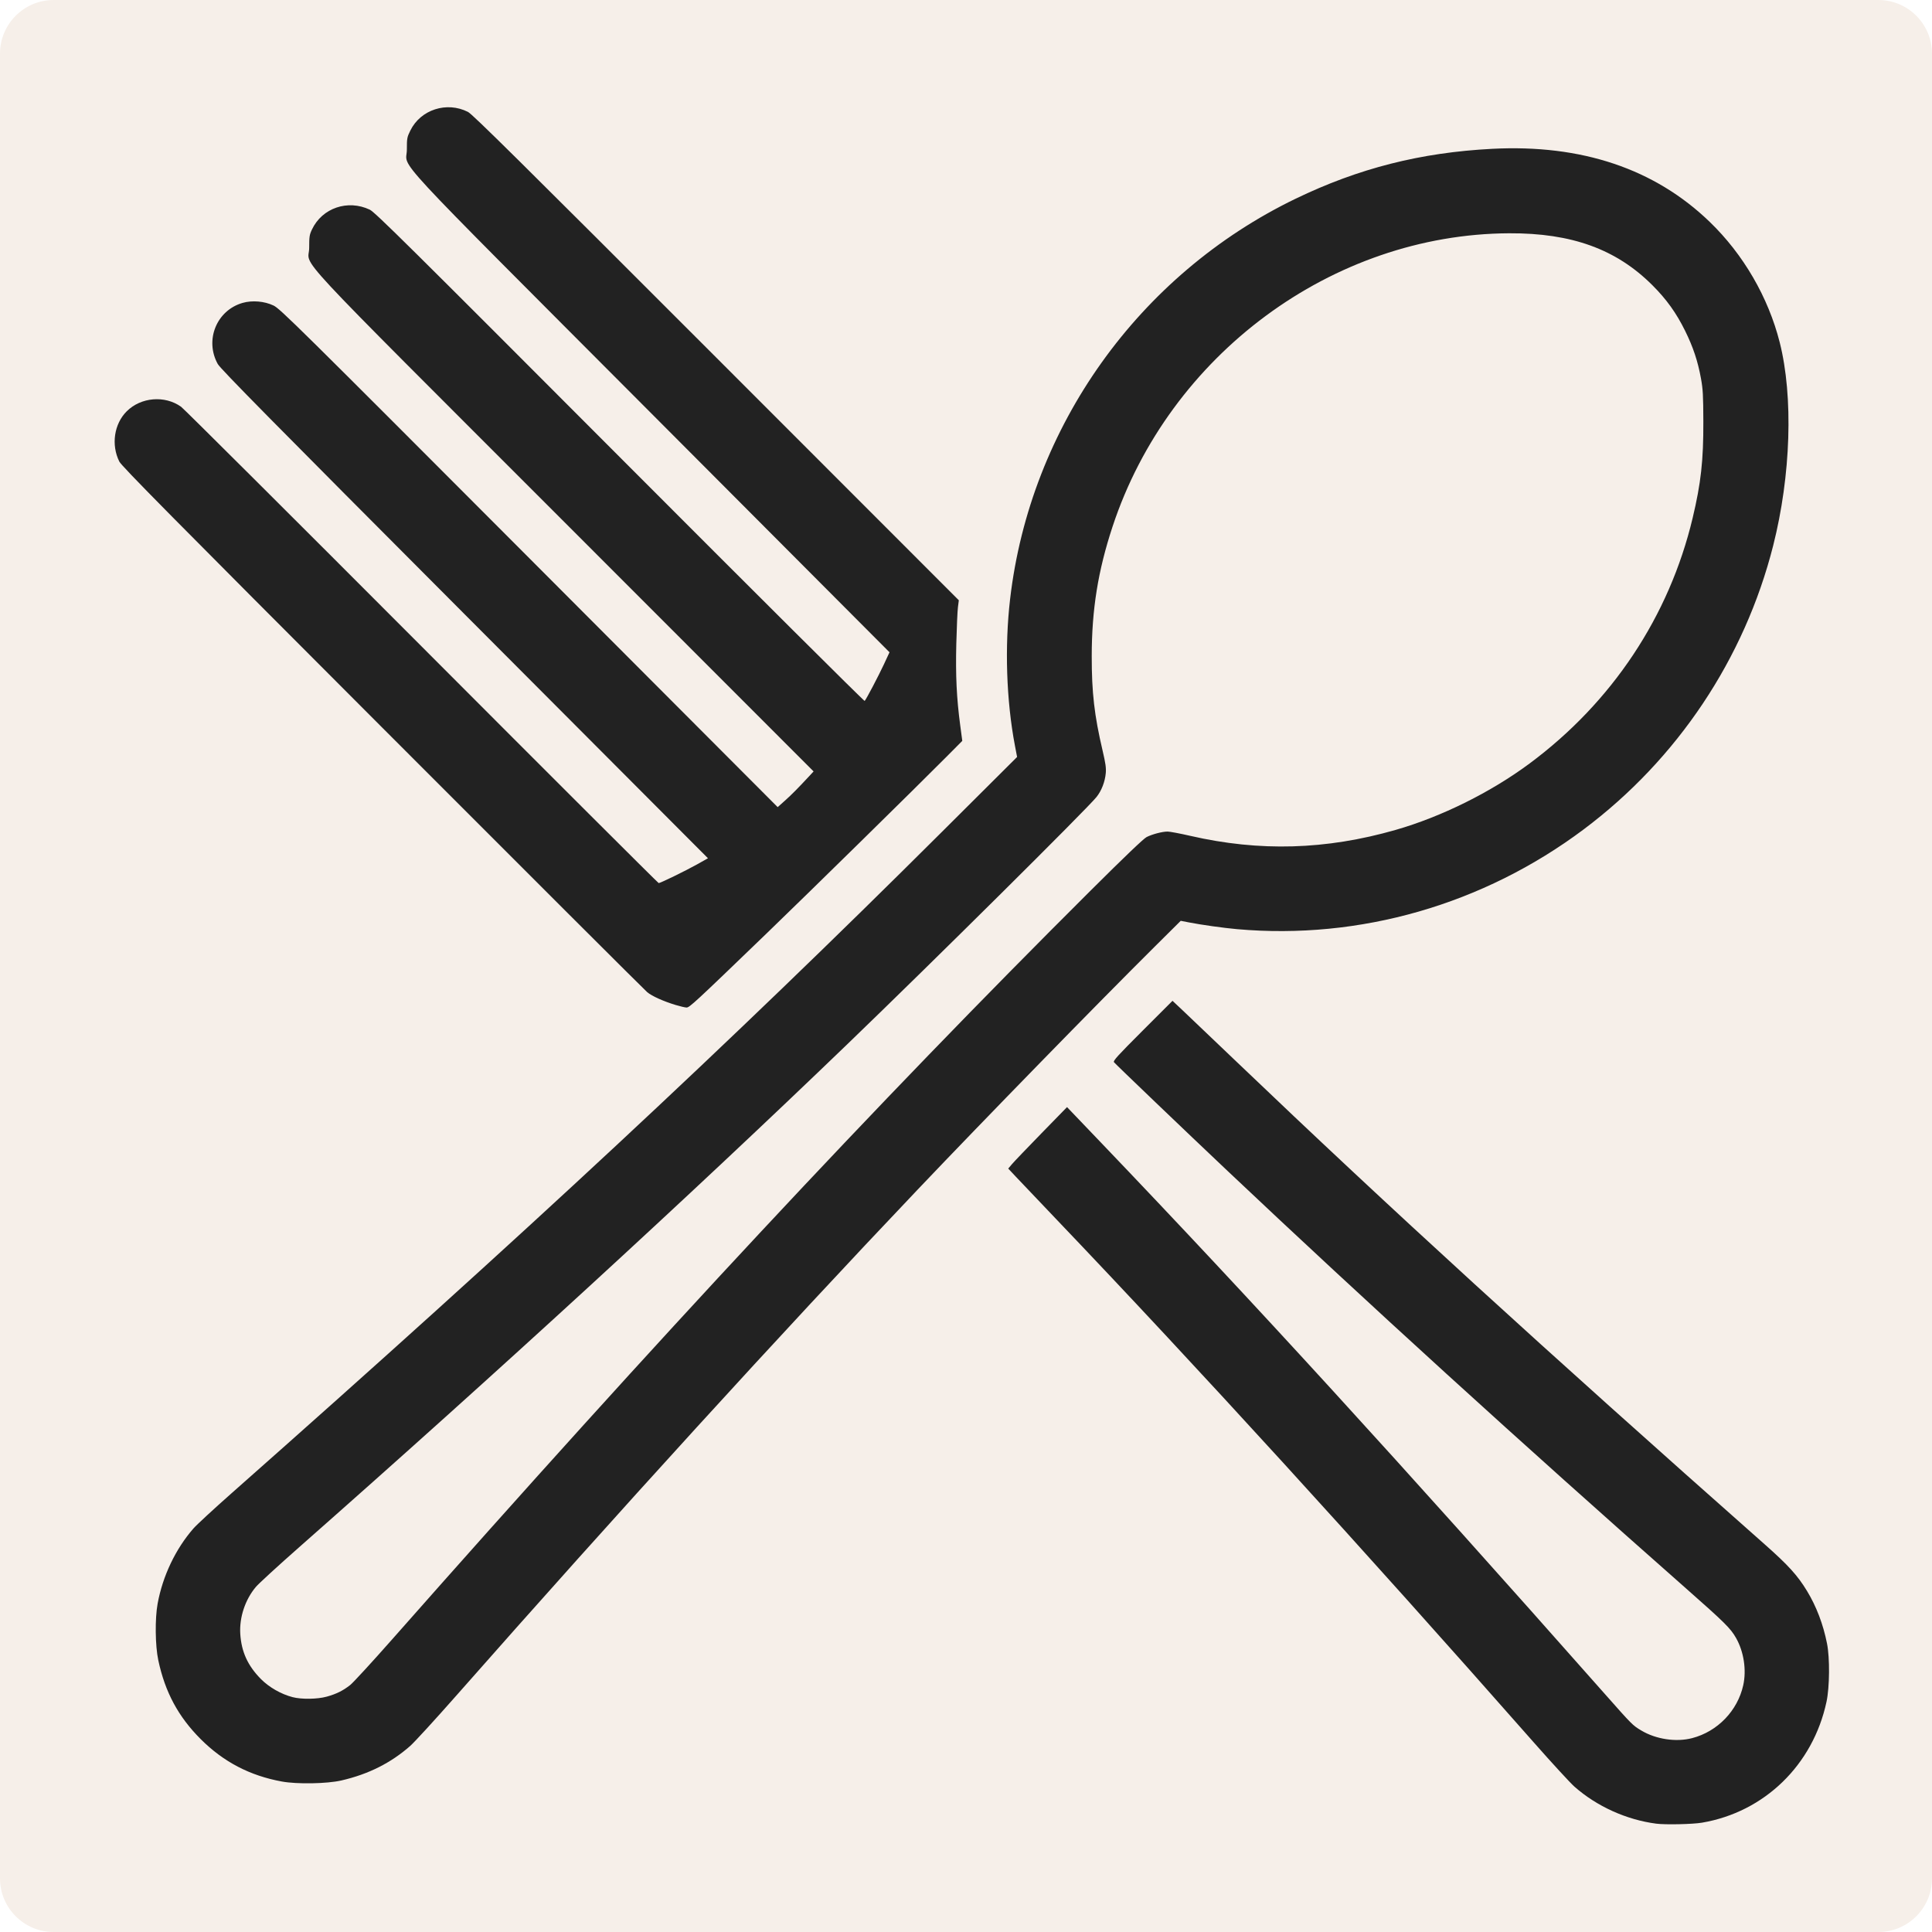
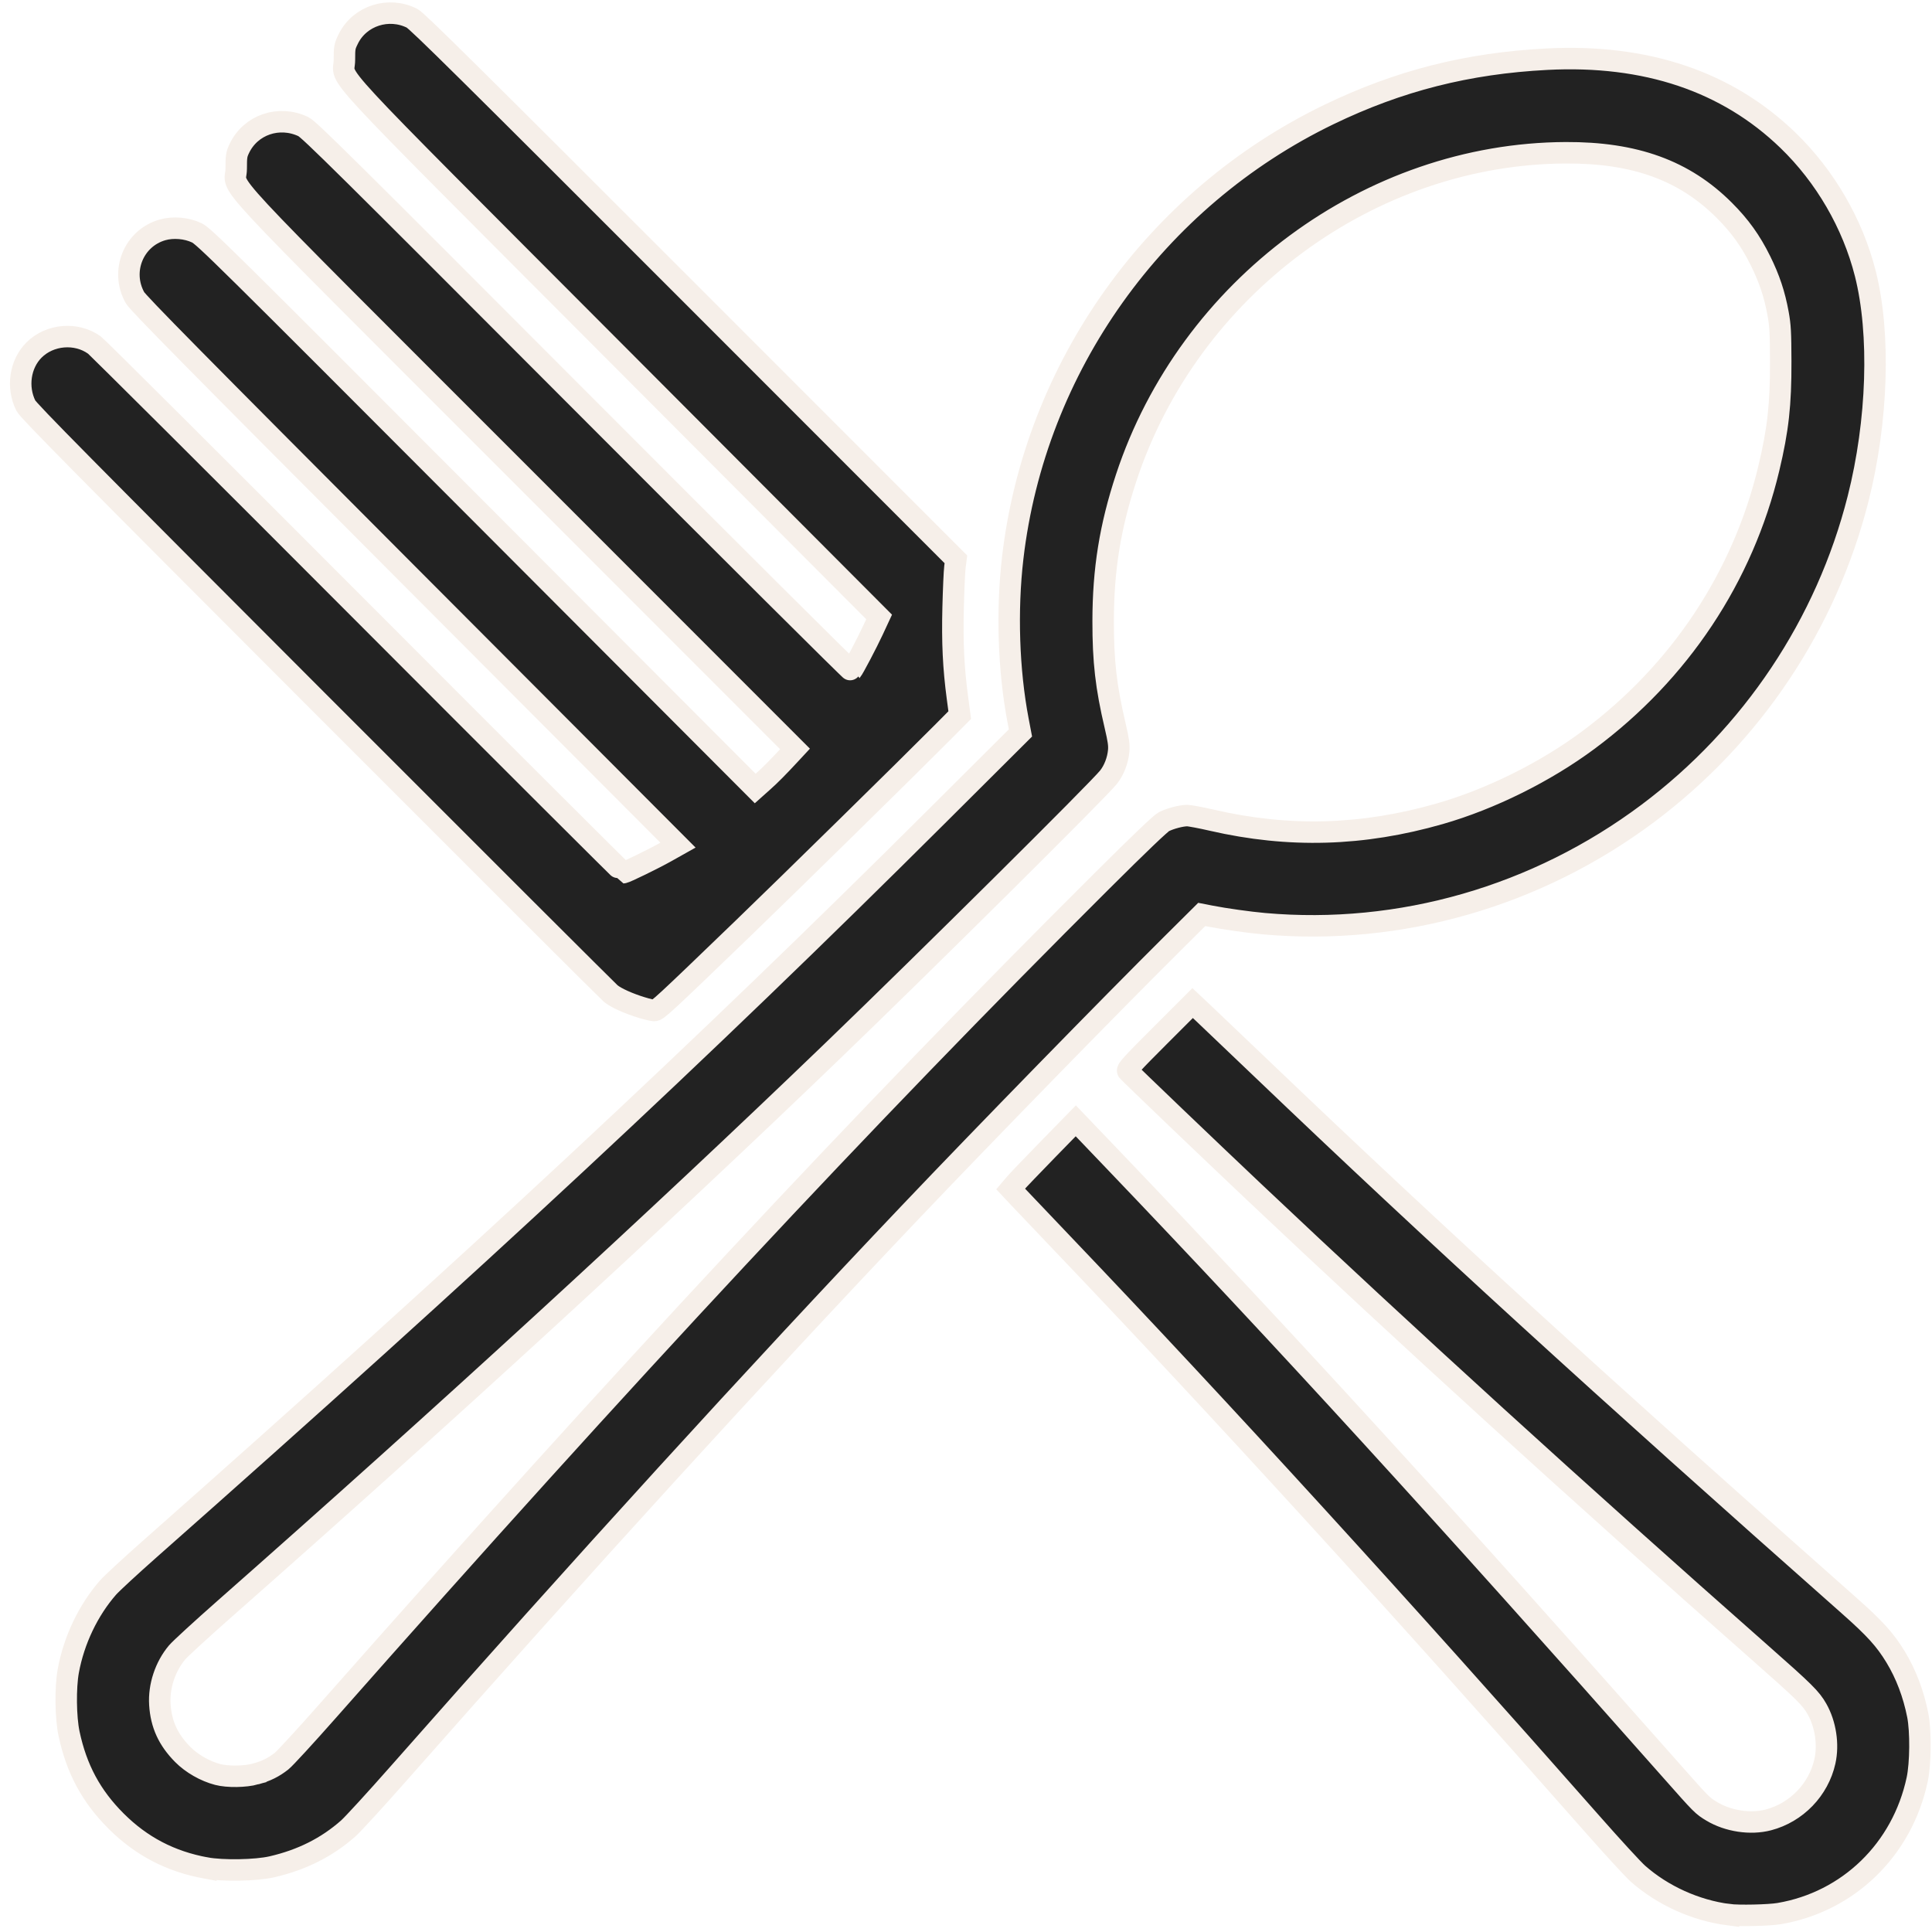
<svg xmlns="http://www.w3.org/2000/svg" version="1.1" id="svg1" width="1800" height="1800" viewBox="0 0 1800 1800">
  <defs id="defs1">
    <clipPath clipPathUnits="userSpaceOnUse" id="clipPath1">
      <rect style="font-variation-settings:normal;opacity:1;vector-effect:none;fill:#000000;fill-opacity:0.549;fill-rule:evenodd;stroke-width:1;stroke-linecap:butt;stroke-linejoin:round;stroke-miterlimit:4;stroke-dasharray:none;stroke-dashoffset:0;stroke-opacity:1;-inkscape-stroke:none;stop-color:#000000;stop-opacity:1" id="rect2" width="1800" height="1800" x="1594.437" y="1026.246" ry="0.499" />
    </clipPath>
  </defs>
  <g id="g1" transform="translate(-1594.437,-1026.246)">
-     <rect style="font-variation-settings:normal;opacity:1;fill:#f6efe9;fill-opacity:1;fill-rule:evenodd;stroke-width:1.212;stroke-linecap:butt;stroke-linejoin:round;stroke-miterlimit:4;stroke-dasharray:none;stroke-dashoffset:0;stroke-opacity:1;stop-color:#000000;stop-opacity:1" id="rect3" width="1800" height="1800" x="1594.435" y="1026.251" ry="50" />
-     <path style="display:inline;fill:#222222;fill-opacity:1" d="m 3137.5,2725.311 c -27.713,-3.592 -55.396,-16.12 -76.176,-34.474 -3.947,-3.486 -21.247,-22.313 -38.445,-41.838 C 2863.766,2468.36 2709.145,2298.952 2578,2161.579 c -16.775,-17.572 -33.587,-35.246 -37.36,-39.276 l -6.86,-7.327 3.59,-4.238 c 1.974,-2.331 14.301,-15.215 27.392,-28.632 l 23.802,-24.394 31.469,32.894 c 142.49,148.944 277.877,297.093 469.627,513.894 25.443,28.767 25.836,29.162 33.841,33.968 13.716,8.236 32.509,11.064 47.5,7.149 23.647,-6.176 42.268,-25.457 47.561,-49.245 3.166,-14.228 0.572,-31.286 -6.704,-44.087 -5.102,-8.976 -10.376,-14.196 -46.857,-46.373 -153.742,-135.603 -297.955,-266.938 -426.972,-388.84 -38.616,-36.487 -103.884,-98.959 -105.734,-101.207 -1.004,-1.219 3.477,-6.147 26.667,-29.326 l 27.874,-27.86 8.944,8.411 c 4.919,4.626 27.569,26.22 50.333,47.986 142.707,136.452 285.875,267.276 492.473,450.012 21.999,19.458 30.624,28.97 39.444,43.5 8.739,14.397 15.037,30.963 18.606,48.949 2.669,13.448 2.432,40.536 -0.473,54.152 -12.563,58.879 -57.841,102.841 -116.087,112.714 -8.704,1.475 -34.033,2.016 -42.574,0.909 z M 1857,2686.044 c -29.787,-5.455 -54.371,-18.3 -75.566,-39.484 -20.899,-20.887 -33.227,-43.828 -39.531,-73.56 -2.883,-13.597 -3.17,-38.717 -0.603,-52.724 4.725,-25.778 16.777,-51.045 33.412,-70.044 3.018,-3.447 18.83,-18.06 35.138,-32.473 273.543,-241.763 464.433,-419.483 661.919,-616.247 l 70.269,-70.012 -2.002,-10.5 c -8.019,-42.059 -9.672,-92.266 -4.501,-136.694 18.677,-160.472 119.785,-302.241 265.947,-372.897 58.715,-28.384 116.577,-43.072 183.232,-46.516 83.246,-4.301 151.374,18.594 202.663,68.106 31.33,30.244 54.514,70.151 65.165,112.167 12.81,50.535 10.451,124.137 -6.069,189.384 -26.682,105.38 -89.196,198.976 -176.643,264.469 -93.395,69.947 -208.415,103.048 -322.83,92.904 -12.58,-1.115 -33.225,-4.011 -45,-6.312 l -7.5,-1.466 -23.833,23.677 c -53.958,53.604 -159.213,161.463 -221.229,226.703 -128.107,134.766 -277.912,299.071 -430.322,471.974 -19.392,22 -38.489,42.852 -42.437,46.338 -17.99,15.884 -38.951,26.408 -64.178,32.224 -13.435,3.097 -41.263,3.59 -55.5,0.982 z m 41.859,-79.072 c 8.976,-2.487 15.183,-5.566 21.857,-10.842 2.804,-2.216 20.31,-21.265 38.903,-42.33 250.174,-283.443 450.927,-498.658 651.041,-697.943 31.302,-31.172 49.299,-48.373 52.06,-49.755 5.381,-2.694 14.6,-5.103 19.529,-5.103 2.106,0 11.573,1.782 21.04,3.96 64.706,14.886 126.584,13.104 191.452,-5.513 42.688,-12.252 88.603,-35.019 124.759,-61.863 76.884,-57.082 130.084,-137.136 151.904,-228.583 7.769,-32.557 10.111,-53.65 9.997,-90 -0.077,-24.424 -0.392,-30.16 -2.205,-40.111 -2.953,-16.212 -7.284,-29.239 -14.76,-44.389 -8.226,-16.672 -17.278,-29.296 -30.46,-42.477 -33.628,-33.628 -75.184,-48.708 -133.477,-48.434 -164.702,0.773 -316.77,113.253 -369.54,273.337 -13.547,41.096 -19.342,77.147 -19.381,120.574 -0.031,33.963 2.415,55.26 10.107,88 2.792,11.884 3.41,16.26 2.974,21.066 -0.729,8.045 -3.947,16.361 -8.585,22.186 -8.759,10.999 -152.496,153.597 -232.092,230.252 -147.099,141.665 -326.748,306.513 -510.982,468.884 -19.525,17.208 -37.612,33.796 -40.193,36.862 -9.979,11.856 -15.467,28.399 -14.511,43.742 1.042,16.715 6.991,29.718 19.262,42.099 7.619,7.687 18.706,14.028 29.442,16.838 8.33,2.18 23.108,1.968 31.859,-0.457 z M 2224,1962.597 c -11.364,-3.436 -22.045,-8.231 -26.5,-11.898 -2.2,-1.811 -113.191,-112.621 -246.646,-246.245 -197.277,-197.527 -243.132,-243.927 -245.246,-248.162 -7.761,-15.547 -4.904,-35.048 6.858,-46.809 13.233,-13.233 35.518,-15.104 50.693,-4.256 2.52,1.801 103.463,102.388 224.317,223.525 120.855,121.138 220.144,220.25 220.643,220.25 1.597,0 25.183,-11.496 35.723,-17.412 l 10.193,-5.721 -226.768,-227.39 c -179.622,-180.115 -227.426,-228.573 -229.932,-233.078 -12.376,-22.248 -1.121,-49.98 23.112,-56.946 8.967,-2.578 20.323,-1.619 28.813,2.433 6.135,2.928 21.149,17.759 238.133,235.232 l 231.585,232.107 6.761,-6.036 c 6.197,-5.532 12.212,-11.604 22.745,-22.959 l 3.961,-4.27 -232.099,-232.23 C 1856.438,1248.673 1882.5,1276.695 1882.5,1257 c 0,-10.325 0.267,-12.062 2.61,-17 9.486,-19.989 33.303,-28.137 53.828,-18.416 4.846,2.295 34.837,31.981 232.957,230.58 125.067,125.37 227.727,227.584 228.133,227.141 1.529,-1.668 12.954,-23.411 17.951,-34.164 l 5.199,-11.187 -221.339,-221.99 C 1949.835,1159.219 1973.5,1184.754 1973.5,1165.58 c 0,-10.548 0.169,-11.466 3.281,-17.786 9.569,-19.438 33.894,-27.281 53.634,-17.293 4.241,2.146 48.278,45.714 231.286,228.825 l 226.047,226.174 -0.829,6.5 c -0.456,3.575 -1.137,18.875 -1.513,34 -0.737,29.645 0.268,50.626 3.64,76 l 1.927,14.5 -14.736,14.834 c -28.564,28.754 -128.226,126.625 -167.743,164.728 -67.348,64.939 -71.681,68.945 -74.483,68.869 -1.381,-0.037 -5.886,-1.088 -10.011,-2.335 z" id="path2" />
+     <rect style="font-variation-settings:normal;display:none;opacity:1;fill:#f6efe9;fill-opacity:1;fill-rule:evenodd;stroke-width:1.212;stroke-linecap:butt;stroke-linejoin:round;stroke-miterlimit:4;stroke-dasharray:none;stroke-dashoffset:0;stroke-opacity:1;stop-color:#000000;stop-opacity:1" id="rect3" width="1800" height="1800" x="1594.435" y="1026.251" ry="50" />
+     <path style="display:inline;fill:#222222;fill-opacity:1;stroke-width:20;stroke:#f6efe9;stroke-opacity:1;stroke-dasharray:none" d="m 3204.856,2810.101 c -30.702,-3.979 -61.37,-17.858 -84.391,-38.192 -4.372,-3.862 -23.538,-24.719 -42.592,-46.35 -176.274,-200.123 -347.571,-387.8 -492.86,-539.99 -18.584,-19.467 -37.209,-39.047 -41.39,-43.512 l -7.6,-8.118 3.977,-4.695 c 2.187,-2.582 15.843,-16.856 30.346,-31.72 l 26.369,-27.025 34.862,36.442 c 157.858,165.008 307.846,329.135 520.277,569.318 28.187,31.87 28.623,32.307 37.491,37.632 15.195,9.124 36.015,12.257 52.623,7.92 26.197,-6.842 46.827,-28.202 52.69,-54.556 3.507,-15.763 0.634,-34.66 -7.427,-48.842 -5.652,-9.945 -11.495,-15.727 -51.911,-51.375 -170.323,-150.228 -330.09,-295.727 -473.022,-430.777 -42.781,-40.422 -115.088,-109.632 -117.138,-112.122 -1.112,-1.35 3.852,-6.81 29.543,-32.488 l 30.88,-30.865 9.908,9.318 c 5.449,5.125 30.542,29.047 55.761,53.161 158.097,151.169 316.706,296.102 545.587,498.546 24.372,21.556 33.926,32.094 43.699,48.192 9.682,15.95 16.658,34.303 20.613,54.228 2.957,14.899 2.695,44.907 -0.524,59.992 -13.918,65.229 -64.08,113.932 -128.608,124.87 -9.643,1.634 -37.703,2.234 -47.165,1.007 z m -1418.603,-43.503 c -33,-6.043 -60.235,-20.274 -83.716,-43.742 -23.153,-23.14 -36.811,-48.555 -43.794,-81.494 -3.194,-15.064 -3.512,-42.893 -0.668,-58.41 5.234,-28.559 18.587,-56.55 37.015,-77.598 3.344,-3.819 20.861,-20.008 38.927,-35.975 303.045,-267.837 514.523,-464.724 733.308,-682.711 l 77.847,-77.563 -2.218,-11.632 c -8.884,-46.595 -10.715,-102.217 -4.987,-151.436 20.691,-177.779 132.704,-334.838 294.63,-413.114 65.048,-31.445 129.15,-47.718 202.994,-51.533 92.224,-4.764 167.7,20.6 224.521,75.451 34.709,33.506 60.394,77.717 72.193,124.264 14.191,55.986 11.579,137.525 -6.723,209.809 -29.559,116.745 -98.816,220.436 -195.695,292.993 -103.468,77.491 -230.893,114.162 -357.648,102.924 -13.937,-1.236 -36.809,-4.444 -49.853,-6.993 l -8.309,-1.624 -26.404,26.231 c -59.777,59.385 -176.384,178.877 -245.089,251.153 -141.924,149.3 -307.886,331.326 -476.733,522.877 -21.484,24.373 -42.64,47.474 -47.014,51.335 -19.93,17.597 -43.152,29.256 -71.1,35.699 -14.884,3.431 -45.713,3.977 -61.486,1.088 z m 46.373,-87.6 c 9.944,-2.756 16.821,-6.167 24.215,-12.011 3.106,-2.455 22.5,-23.558 43.098,-46.895 277.156,-314.013 499.56,-552.439 721.256,-773.217 34.677,-34.534 54.616,-53.59 57.675,-55.121 5.961,-2.985 16.174,-5.654 21.635,-5.654 2.333,0 12.822,1.974 23.309,4.387 71.685,16.492 140.236,14.518 212.1,-6.108 47.291,-13.573 98.159,-38.796 138.215,-68.535 85.176,-63.239 144.114,-151.927 168.287,-253.236 8.606,-36.069 11.202,-59.436 11.075,-99.707 -0.085,-27.059 -0.435,-33.413 -2.442,-44.437 -3.271,-17.961 -8.07,-32.393 -16.352,-49.177 -9.113,-18.47 -19.142,-32.455 -33.745,-47.058 -37.255,-37.255 -83.293,-53.961 -147.873,-53.657 -182.465,0.856 -350.934,125.467 -409.396,302.817 -15.008,45.529 -21.428,85.467 -21.471,133.578 -0.035,37.626 2.675,61.219 11.196,97.491 3.093,13.165 3.777,18.014 3.295,23.338 -0.808,8.913 -4.373,18.126 -9.511,24.579 -9.703,12.185 -168.943,170.162 -257.123,255.085 -162.964,156.943 -361.988,339.57 -566.092,519.454 -21.631,19.064 -41.668,37.441 -44.527,40.838 -11.056,13.134 -17.136,31.462 -16.076,48.46 1.154,18.517 7.745,32.922 21.339,46.639 8.44,8.517 20.723,15.541 32.617,18.654 9.228,2.415 25.6,2.18 35.295,-0.506 z m 360.208,-713.872 c -12.59,-3.806 -24.422,-9.119 -29.358,-13.181 -2.437,-2.006 -125.398,-124.768 -273.247,-272.803 -218.553,-218.83 -269.354,-270.235 -271.696,-274.927 -8.598,-17.223 -5.433,-38.828 7.598,-51.858 14.66,-14.66 39.349,-16.733 56.16,-4.715 2.791,1.996 114.621,113.43 248.51,247.632 133.889,134.202 243.887,244.004 244.44,244.004 1.77,0 27.899,-12.736 39.576,-19.289 l 11.293,-6.338 -251.225,-251.915 c -198.995,-199.541 -251.954,-253.225 -254.73,-258.216 -13.711,-24.647 -1.242,-55.371 25.605,-63.088 9.934,-2.856 22.515,-1.793 31.92,2.696 6.797,3.244 23.43,19.674 263.816,260.602 l 256.561,257.14 7.49,-6.687 c 6.865,-6.129 13.529,-12.856 25.198,-25.436 l 4.388,-4.731 -257.131,-257.276 c -292.37,-292.535 -263.498,-261.492 -263.498,-283.31 0,-11.438 0.296,-13.363 2.892,-18.834 10.509,-22.144 36.895,-31.172 59.633,-20.402 5.368,2.542 38.595,35.43 258.082,255.448 138.556,138.892 252.288,252.129 252.738,251.639 1.694,-1.848 14.351,-25.936 19.887,-37.849 l 5.759,-12.393 -245.21,-245.932 c -279.182,-280.003 -252.965,-251.714 -252.965,-272.957 0,-11.686 0.187,-12.702 3.634,-19.704 10.601,-21.534 37.549,-30.223 59.419,-19.158 4.699,2.377 53.484,50.644 256.23,253.504 l 250.427,250.567 -0.919,7.201 c -0.505,3.961 -1.26,20.911 -1.676,37.667 -0.816,32.842 0.297,56.086 4.033,84.197 l 2.135,16.064 -16.326,16.434 c -31.644,31.855 -142.055,140.281 -185.834,182.494 -74.611,71.942 -79.412,76.381 -82.516,76.297 -1.53,-0.041 -6.52,-1.206 -11.09,-2.587 z" id="path2" />
  </g>
</svg>
